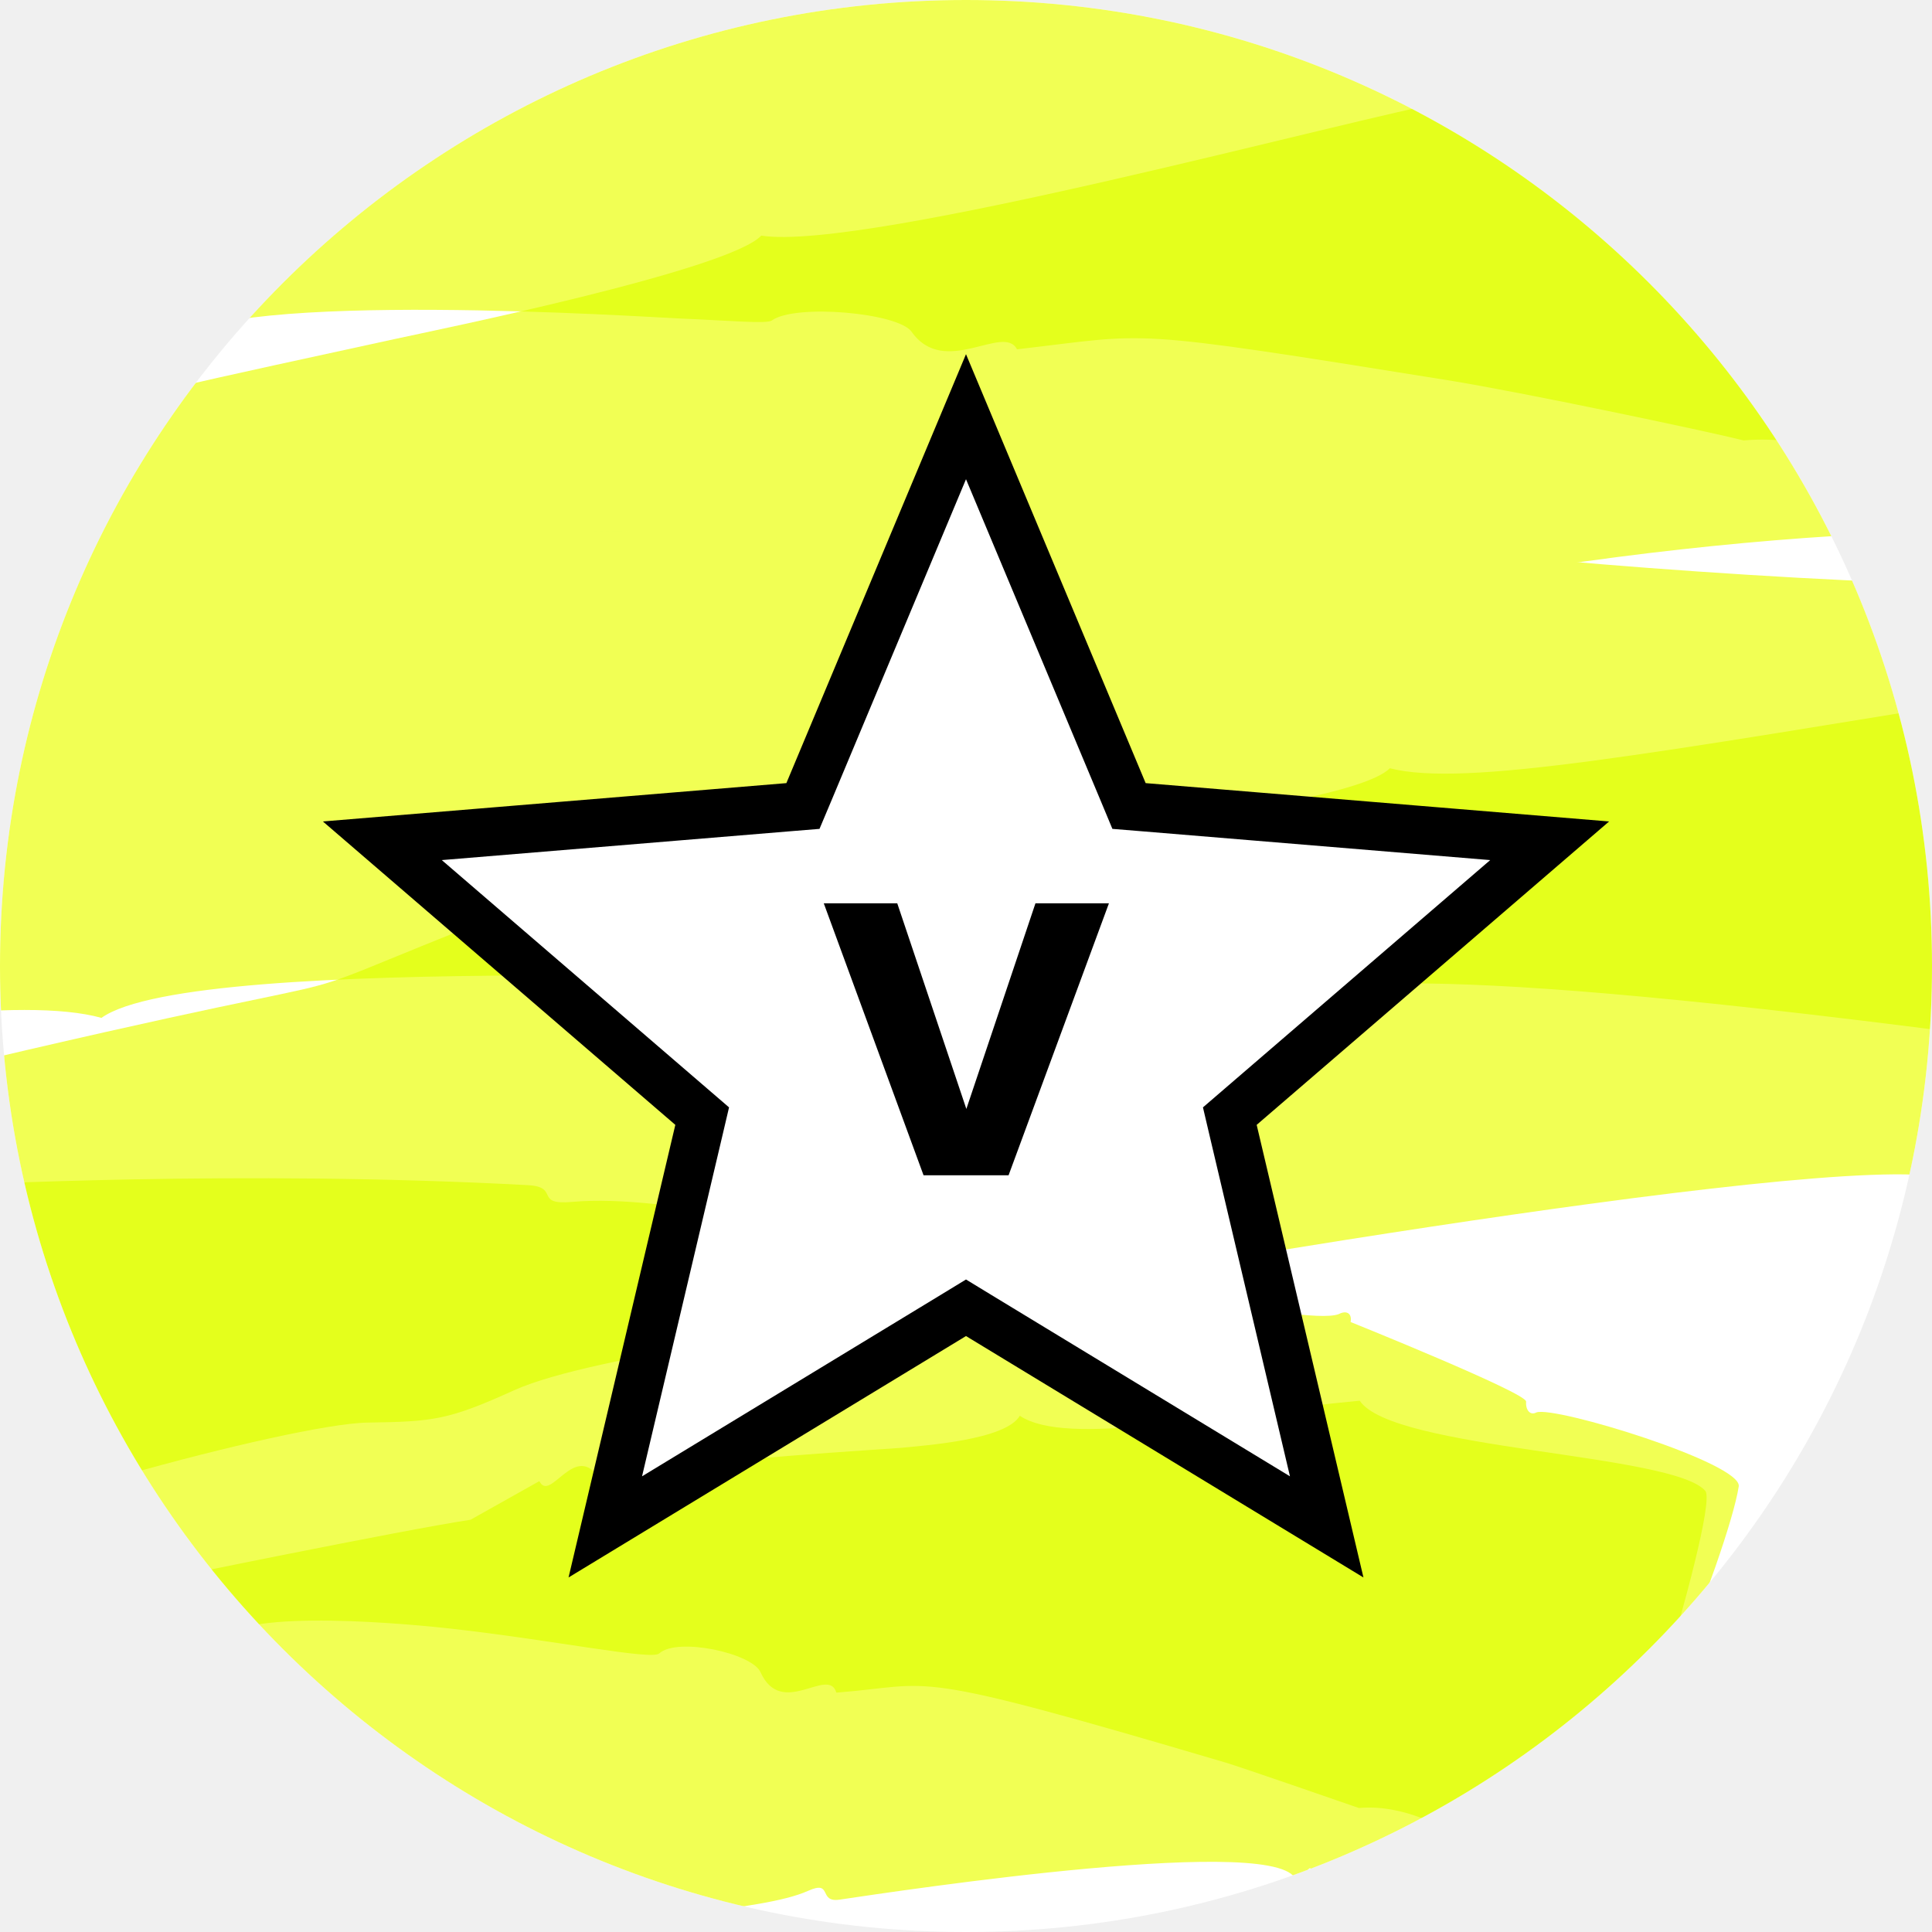
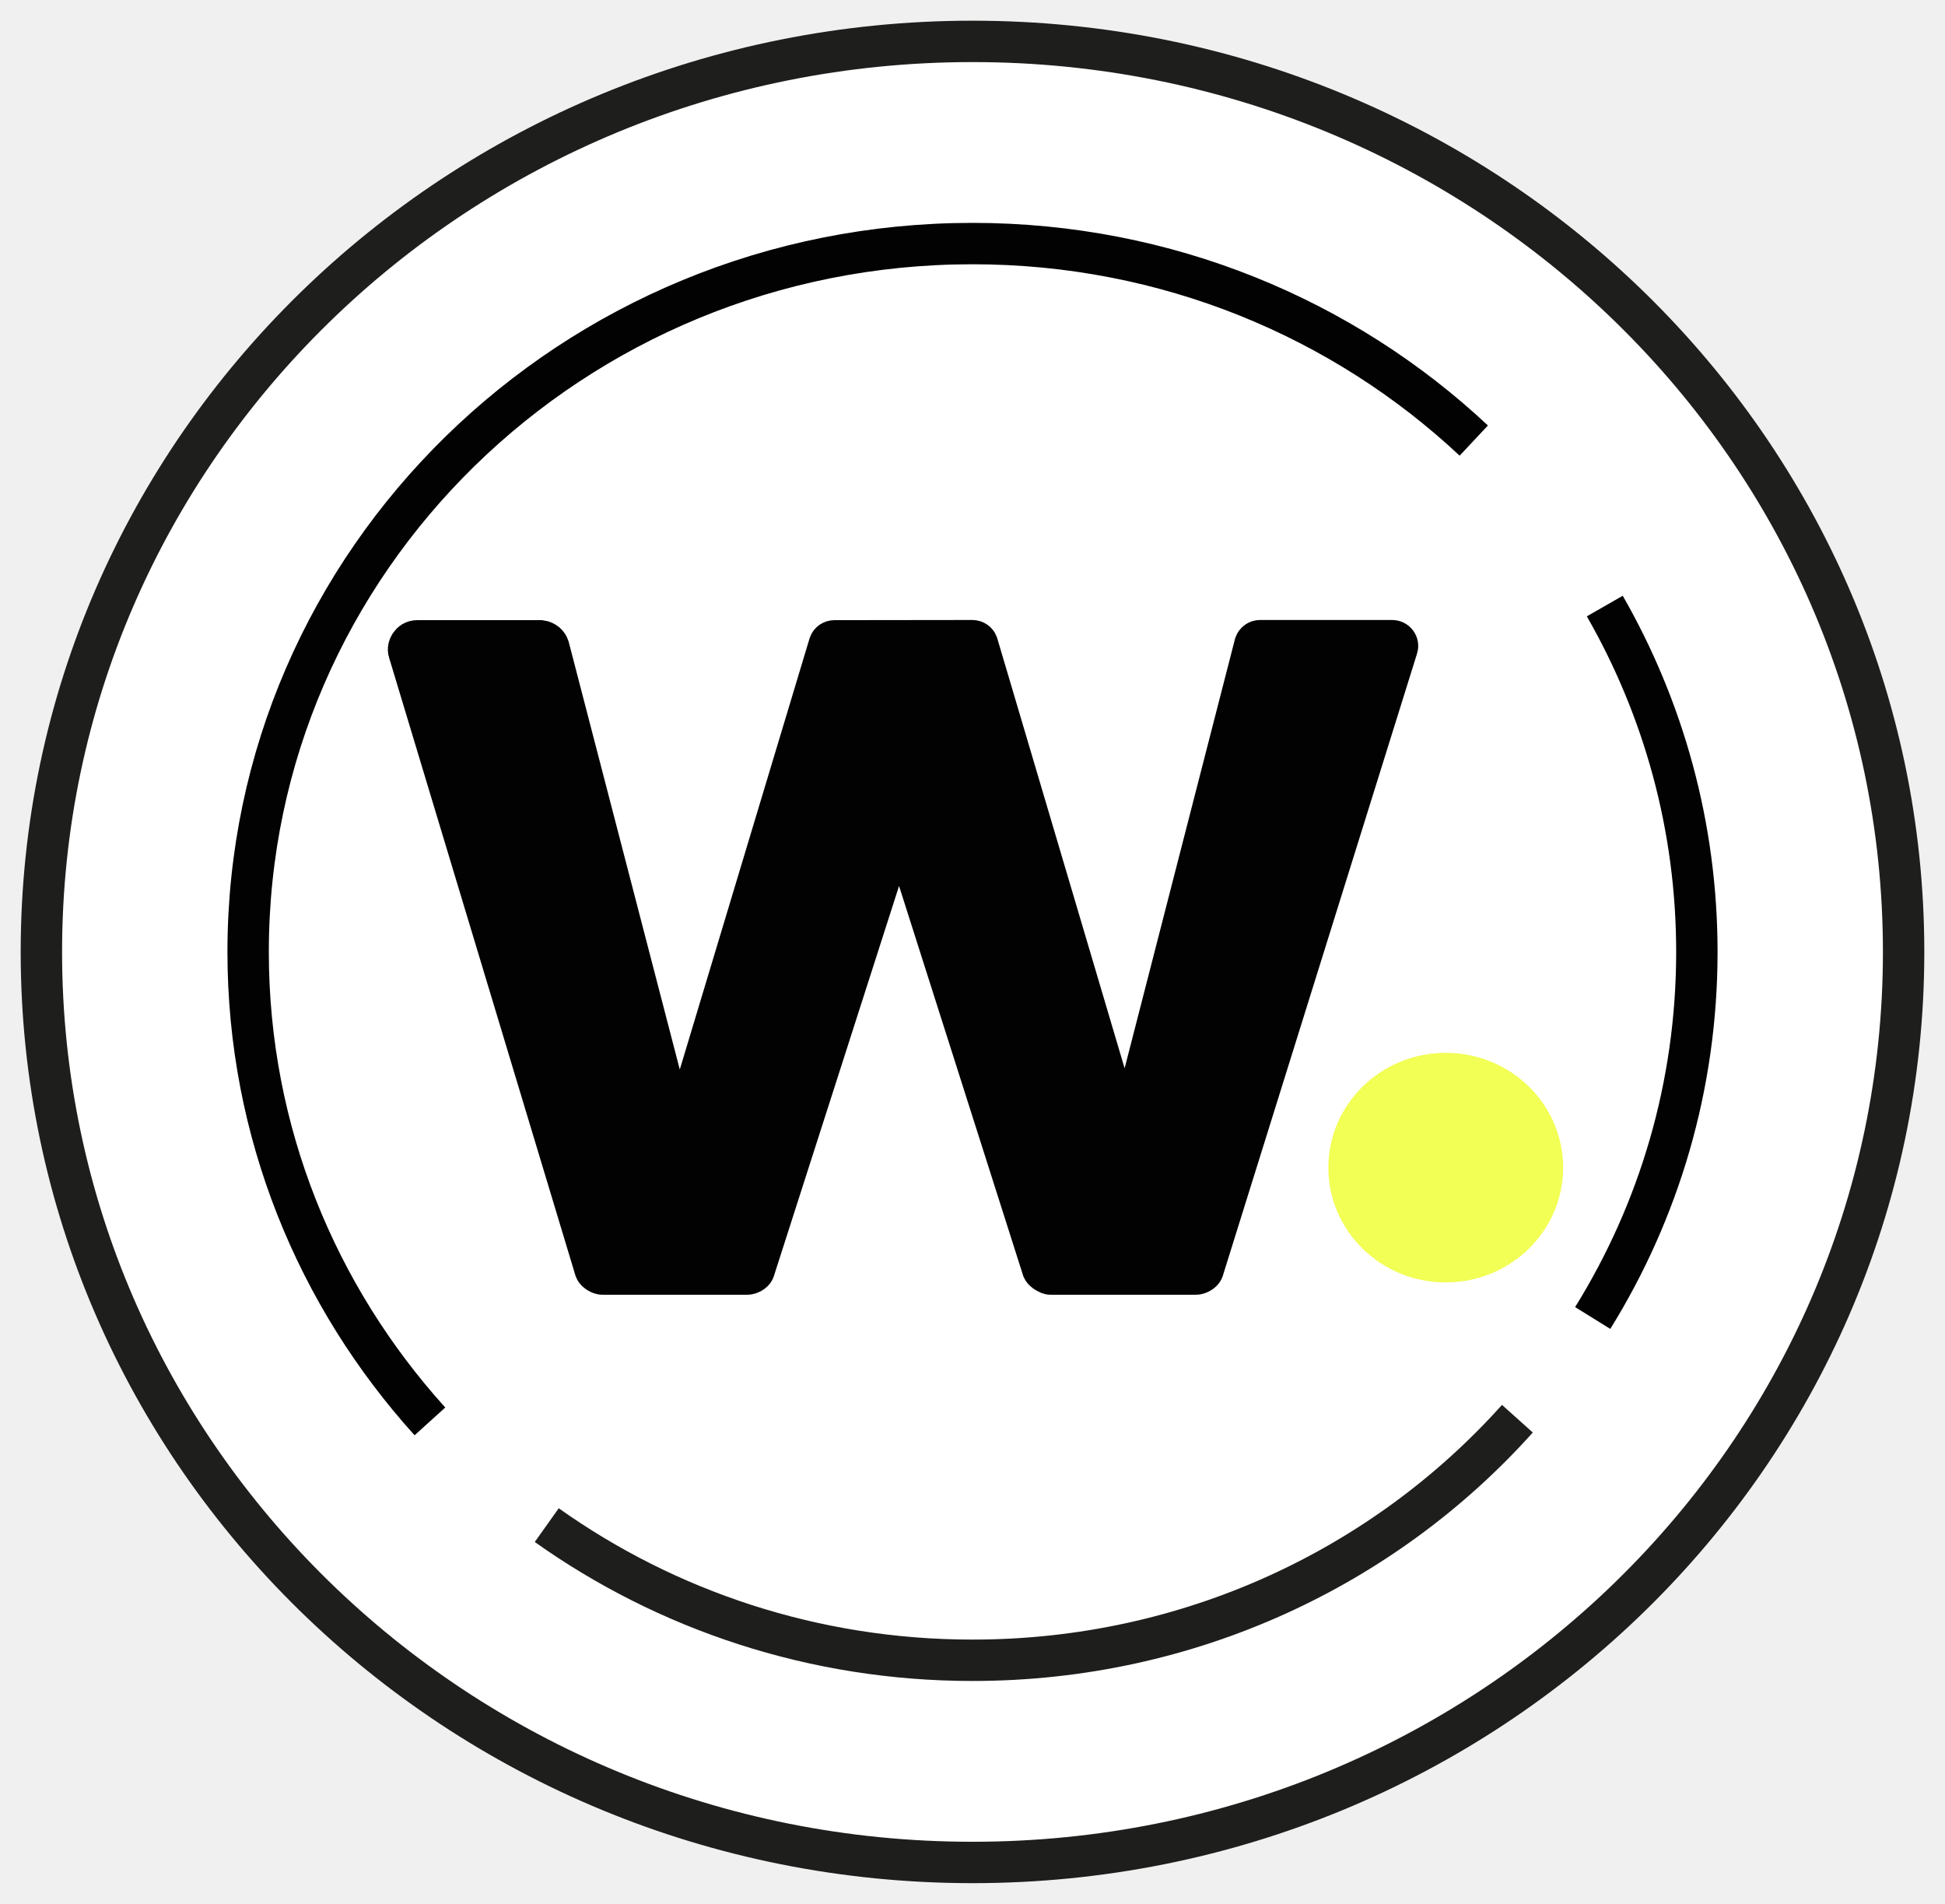
- <svg xmlns="http://www.w3.org/2000/svg" width="60" height="60" viewBox="0 0 60 60" fill="none">
-   <rect width="60" height="60" rx="30" fill="white" />
-   <mask id="mask0" style="mask-type:alpha" maskUnits="userSpaceOnUse" x="0" y="0" width="60" height="60">
-     <rect width="60" height="60" rx="30" fill="white" />
-   </mask>
-   <g mask="url(#mask0)">
-     <mask id="mask1" style="mask-type:alpha" maskUnits="userSpaceOnUse" x="-31" y="-5" width="99" height="22">
-       <path fill-rule="evenodd" clip-rule="evenodd" d="M-31 -4.5H68V16.5H-31V-4.5Z" fill="white" />
-     </mask>
-     <g mask="url(#mask1)">
-       <g style="mix-blend-mode:multiply">
-         <path fill-rule="evenodd" clip-rule="evenodd" d="M-12.308 13.102C-14.955 11.488 -28.659 16.647 -29.536 16.497C-30.508 16.081 -31.379 4.699 -30.83 2.715C-30.645 2.046 -30.322 1.859 -29.491 1.918C-29.157 1.981 -27.922 1.631 -26.248 1.225C-22.511 0.318 -19.551 -0.554 -12.24 -2.051C-11.993 -1.728 -11.473 -3.011 -11.31 -2.596C-11.252 -2.478 -10.794 -2.463 -10.034 -2.504C-7.332 -2.651 -4.486 -3.044 -2.611 -3.208C3.804 -3.77 10.995 -4.489 17.449 -4.5C18.802 -4.502 17.726 -3.85 19.319 -4.061C23.347 -4.598 30.44 -3.443 32.664 -3.78C34.742 -4.095 35.193 -4.079 37.129 -3.38C39.117 -2.811 49.798 -1.618 51.106 -1.99C51.429 -2.145 51.647 -2.018 51.617 -1.764C51.836 -1.687 59.051 0.156 59.057 0.446C59.076 0.71 59.283 0.888 59.52 0.77C59.95 0.503 68.009 1.982 68 2.745C67.975 4.924 65.22 13.377 63.987 15.272C63.331 16.277 61.93 15.769 60.155 15.044C58.382 14.32 56.206 13.502 54.148 13.677C52.98 13.383 47.222 12.17 44.931 11.803C34.749 10.168 35.815 10.363 31.584 10.848C31.163 10.038 29.334 11.752 28.31 10.302C27.892 9.711 24.691 9.429 23.971 9.952C23.814 10.066 22.682 9.956 21.041 9.888C20.163 9.85 7.017 8.982 5.381 10.597C2.101 9.242 -9.026 12.208 -12.308 13.102Z" fill="#F1FF54" />
-       </g>
-     </g>
-     <g style="mix-blend-mode:multiply">
-       <path fill-rule="evenodd" clip-rule="evenodd" d="M45.013 3.146C46.902 4.165 64.657 1.869 66.71 2.675C67.763 3.345 65.674 14.858 64.837 16.35C64.221 17.446 64.204 16.384 59.788 16.514C54.954 16.658 49.53 17.263 44.325 18.227C44.059 17.905 43.46 19.179 43.292 18.768C42.972 18.158 34.282 19.717 33.709 19.821C25.655 21.272 19.597 22.891 11.687 24.977C10.204 25.367 11.276 24.419 9.564 25.095C6.187 26.426 -2.26 28.019 -5.009 29.423C-7.178 30.529 -7.66 30.645 -9.902 30.854C-12.186 31.069 -23.877 34.915 -25.055 36.138C-25.346 36.44 -25.608 36.444 -25.657 36.197C-25.792 36.221 -34.034 38.361 -34.09 38.226C-34.203 38 -34.479 37.957 -34.681 38.197C-35.149 38.669 -43.833 42.087 -44.111 41.412C-44.911 39.473 -45.305 30.41 -44.72 27.992C-44.106 25.459 -37.883 26.313 -33.49 23.567C-6.749 15.612 -13.779 18.151 -7.217 15.107C-6.548 15.71 -4.822 13.31 -3.323 14.289C-2.704 14.693 1.049 13.814 1.784 13.049C2.101 12.72 7.106 11.651 12.26 10.529C13.563 10.246 22.634 8.393 23.641 7.318C26.883 7.823 42.16 3.624 45.013 3.146Z" fill="#F1FF54" />
-     </g>
-     <mask id="mask2" style="mask-type:alpha" maskUnits="userSpaceOnUse" x="-45" y="16" width="131" height="25">
-       <path fill-rule="evenodd" clip-rule="evenodd" d="M-45 16.5H86V40.5H-45V16.5Z" fill="white" />
-     </mask>
-     <g mask="url(#mask2)">
-       <g style="mix-blend-mode:multiply">
-         <path fill-rule="evenodd" clip-rule="evenodd" d="M-20.536 35.211C-24.448 33.726 -42.451 40.528 -43.49 40.5C-44.111 40.362 -44.601 37.492 -44.825 34.408C-45.417 26.229 -44.445 26.183 -42.834 26.107C-42.834 26.107 -28.947 22.271 -20.095 20.457C-19.775 20.755 -19.064 19.468 -18.859 19.86C-18.784 19.971 -18.183 19.97 -17.181 19.859C-7.799 18.814 9.687 16.601 19.102 16.5C20.888 16.481 19.48 17.123 21.58 16.88C25.851 16.384 31.015 16.807 35.636 16.844C41.881 16.892 40.542 15.971 45.087 17.021C46.793 17.416 61.786 18.507 63.512 18.021C63.923 17.862 64.218 17.982 64.198 18.228C64.415 18.28 74.076 19.907 74.109 20.175C74.159 20.433 74.445 20.6 74.743 20.478C75.012 20.412 77.807 20.539 80.54 20.923C83.273 21.306 85.949 21.769 85.987 22.141C86.206 24.274 83.618 32.601 82.19 34.484C81.436 35.48 79.503 35.002 77.046 34.353C69.77 32.432 72.675 33.684 64.955 32.624C43.533 29.685 41.925 30.607 38.357 30.948C37.76 30.168 35.349 31.853 33.935 30.526C33.344 29.973 29.049 29.754 28.096 30.276C27.224 30.64 6.08 29.513 3.151 31.611C-1.754 30.247 -19.663 35.006 -20.536 35.211Z" fill="#F1FF54" />
-       </g>
-     </g>
-     <g style="mix-blend-mode:multiply">
-       <path fill-rule="evenodd" clip-rule="evenodd" d="M62.972 21.5C65.117 22.838 80.953 21.197 82.746 22.01C83.684 22.698 81.785 33.907 80.91 35.524C80.595 36.106 80.243 36.192 79.455 35.866C77.457 35.037 65.117 36.018 61.781 36.37C61.547 36.03 60.945 37.24 60.806 36.82C60.121 35.198 34.35 39.713 31.462 40.242C30.084 40.493 31.106 39.663 29.507 40.178C26.109 41.272 18.494 42.033 15.959 43.179C13.933 44.095 13.485 44.15 11.416 44.18C9.021 44.215 -1.56 47.129 -2.629 48.229C-2.901 48.508 -3.141 48.494 -3.182 48.247C-3.282 48.258 -10.9 49.824 -10.94 49.715C-11.042 49.486 -11.294 49.427 -11.48 49.652C-11.844 49.977 -19.784 53.078 -20.052 52.404C-20.821 50.471 -21.319 41.535 -20.763 39.159C-20.176 36.642 -14.275 37.704 -10.218 35.274C15.371 28.935 6.483 32.025 14.38 28.864C14.975 29.503 16.655 27.296 18.012 28.396C18.568 28.846 22.058 28.276 22.773 27.596C23.628 26.784 41.591 25.472 43.162 23.859C45.475 24.452 51.128 23.424 62.972 21.5Z" fill="#F1FF54" />
-     </g>
-     <g style="mix-blend-mode:multiply">
-       <path fill-rule="evenodd" clip-rule="evenodd" d="M-6.221 51.873C-8.052 50.133 -18.228 53.399 -19.107 53.029C-19.829 52.491 -20.26 41.184 -19.827 39.428C-19.674 38.806 -19.433 38.674 -18.814 38.854C-18.471 38.983 -6.336 37.086 -5.863 37.026C-5.685 37.37 -5.269 36.168 -5.157 36.592C-5.074 36.839 -3.793 36.84 -1.892 36.818C-1.014 36.806 7.381 36.321 16.392 36.806C17.405 36.86 16.566 37.435 17.771 37.326C20.786 37.053 25.635 38.493 27.767 38.272C31.101 37.928 28.835 38.673 36.492 40.185C38.799 40.641 41.052 41.016 41.577 40.81C41.839 40.675 41.992 40.81 41.944 41.056C41.944 41.056 47.417 43.259 47.395 43.528C47.375 43.785 47.517 43.968 47.712 43.865C48.269 43.649 54.112 45.443 53.998 46.163C53.67 48.247 50.395 56.229 49.228 58C47.997 59.87 45.349 55.873 42.201 56.149C41.739 55.989 38.537 54.879 38.071 54.741C27.988 51.761 29.143 52.321 25.974 52.566C25.725 51.729 24.278 53.39 23.616 51.927C23.35 51.341 21.037 50.836 20.471 51.35C20.232 51.567 17.169 50.93 13.972 50.575C12.865 50.452 7.631 49.939 6.848 50.904C4.376 49.408 -4.047 51.406 -6.221 51.873Z" fill="#F1FF54" />
-     </g>
-     <g style="mix-blend-mode:multiply">
-       <path fill-rule="evenodd" clip-rule="evenodd" d="M42.228 43.5C43.237 45.038 52.017 45.131 52.971 46.314C53.359 47.096 49.773 58.3 49.4 59.098C49.153 59.626 48.994 59.665 48.712 59.282C47.908 58.19 42.352 58.057 40.734 58.092C40.643 57.733 40.306 58.874 40.257 58.445C40.081 56.88 27.974 58.714 26.074 58.995C25.397 59.096 25.873 58.372 25.093 58.723C23.6 59.393 19.591 59.388 18.397 60.197C17.415 60.86 17.197 60.895 16.137 60.659C15.094 60.43 9.671 61.928 9.148 62.84C9.027 63.081 8.897 63.029 8.859 62.783C8.859 62.783 4.93 63.267 4.891 63.124C4.826 62.884 4.685 62.794 4.602 62.984C4.448 63.275 0.425 65.038 0.237 64.336C-0.295 62.345 -1.116 53.578 -0.986 51.373C-0.85 49.027 2.269 51.002 4.261 49.206C5.135 49.029 12.464 47.524 14.614 47.197L16.75 45.998C17.095 46.69 17.857 44.715 18.632 45.938C18.946 46.436 20.734 46.246 21.089 45.661C21.267 45.367 27.694 44.995 27.996 44.963C28.743 44.886 31.235 44.718 31.671 43.968C33.145 44.946 37.632 43.929 42.228 43.5Z" fill="#F1FF54" />
-     </g>
-   </g>
-   <path d="M30 12.941L34.888 24.611L35.063 25.031L35.517 25.068L48.126 26.111L38.538 34.365L38.193 34.662L38.297 35.105L41.202 47.419L30.389 40.851L30 40.614L29.611 40.851L18.798 47.419L21.703 35.105L21.807 34.662L21.462 34.365L11.874 26.111L24.483 25.068L24.936 25.031L25.113 24.611L30 12.941Z" fill="white" stroke="black" stroke-width="1.5" />
-   <path d="M28.682 36.5L25.583 28.053H27.865L30.011 34.439L32.157 28.053H34.439L31.322 36.5H28.682Z" fill="black" />
+ <svg xmlns="http://www.w3.org/2000/svg" width="47" height="46" viewBox="0 0 47 46" fill="none">
+   <path d="M23.5 45C35.926 45 46 35.15 46 23C46 10.85 35.926 1 23.5 1C11.074 1 1 10.85 1 23C1 35.15 11.074 45 23.5 45Z" fill="white" stroke="#1E1E1C" stroke-miterlimit="10" />
+   <path d="M23.538 40.055C33.184 40.055 41.004 32.409 41.004 22.977C41.004 13.545 33.184 5.899 23.538 5.899C13.891 5.899 6.071 13.545 6.071 22.977C6.071 32.409 13.891 40.055 23.538 40.055Z" fill="white" />
+   <path d="M10.389 34.343C7.656 31.321 5.996 27.351 5.996 23C5.996 13.548 13.833 5.885 23.5 5.885C28.2 5.885 32.466 7.697 35.613 10.645" stroke="#020203" stroke-miterlimit="10" />
+   <path d="M36.667 34.278C33.459 37.857 28.75 40.115 23.5 40.115C19.657 40.115 16.1 38.901 13.212 36.849" stroke="#1E1E1C" stroke-miterlimit="10" />
+   <path d="M38.779 14.643C40.195 17.113 41.004 19.964 41.004 23C41.004 26.238 40.087 29.265 38.487 31.845" stroke="#020203" stroke-miterlimit="10" />
+   <path d="M34.936 30.985C36.502 30.985 37.772 29.743 37.772 28.211C37.772 26.68 36.502 25.438 34.936 25.438C33.369 25.438 32.099 26.68 32.099 28.211C32.099 29.743 33.369 30.985 34.936 30.985Z" fill="#F2FF54" />
+   <path d="M10.079 15.484H13.066C13.17 15.498 13.236 15.567 13.259 15.636L16.35 27.535C16.373 27.586 16.43 27.567 16.439 27.535L20.042 15.567C20.061 15.516 20.108 15.484 20.165 15.484L23.495 15.48C23.552 15.48 23.599 15.512 23.618 15.562L27.165 27.535C27.183 27.577 27.235 27.567 27.249 27.535L30.326 15.567C30.345 15.516 30.392 15.48 30.448 15.48H33.642C33.731 15.48 33.793 15.567 33.764 15.645L29.07 30.681C29.051 30.732 28.957 30.783 28.9 30.783H25.386C25.344 30.787 25.222 30.714 25.198 30.663L21.849 20.148C21.811 20.033 21.647 20.033 21.604 20.148L18.222 30.686C18.203 30.737 18.114 30.783 18.057 30.783H14.557C14.501 30.783 14.402 30.723 14.383 30.672L9.877 15.733C9.849 15.65 9.924 15.484 10.079 15.484Z" fill="#020203" stroke="#020203" stroke-miterlimit="10" />
</svg>
